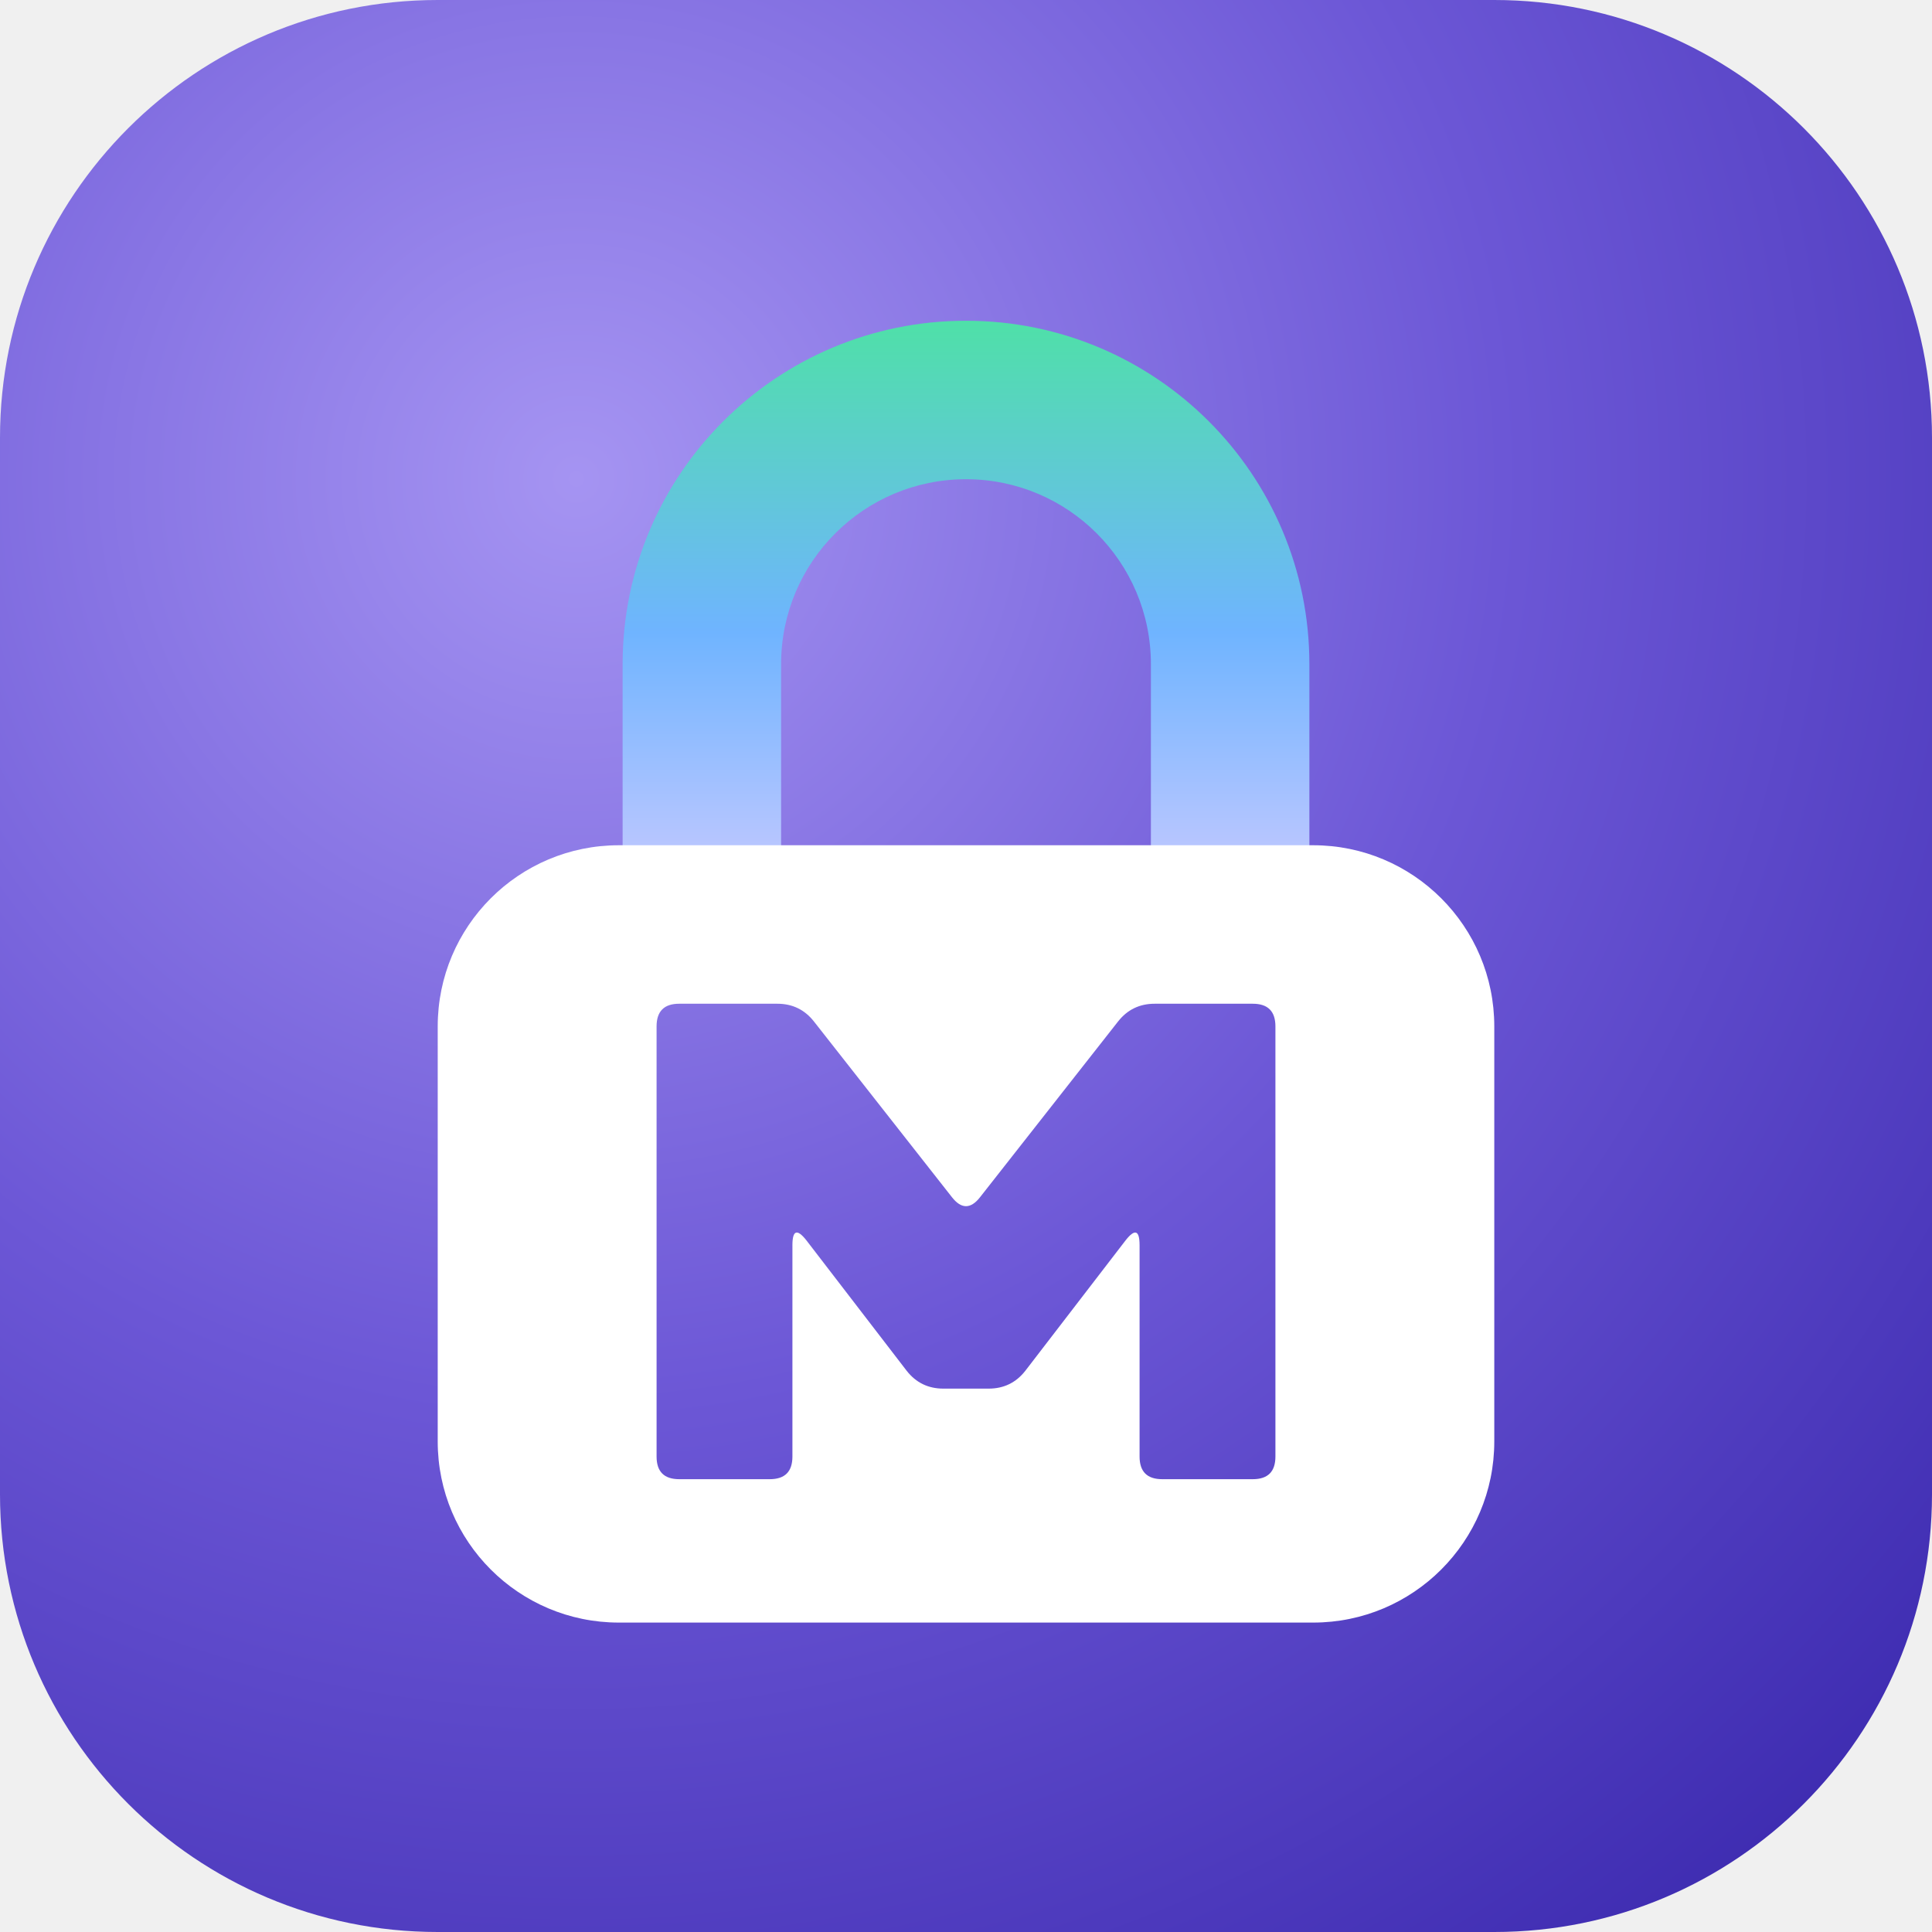
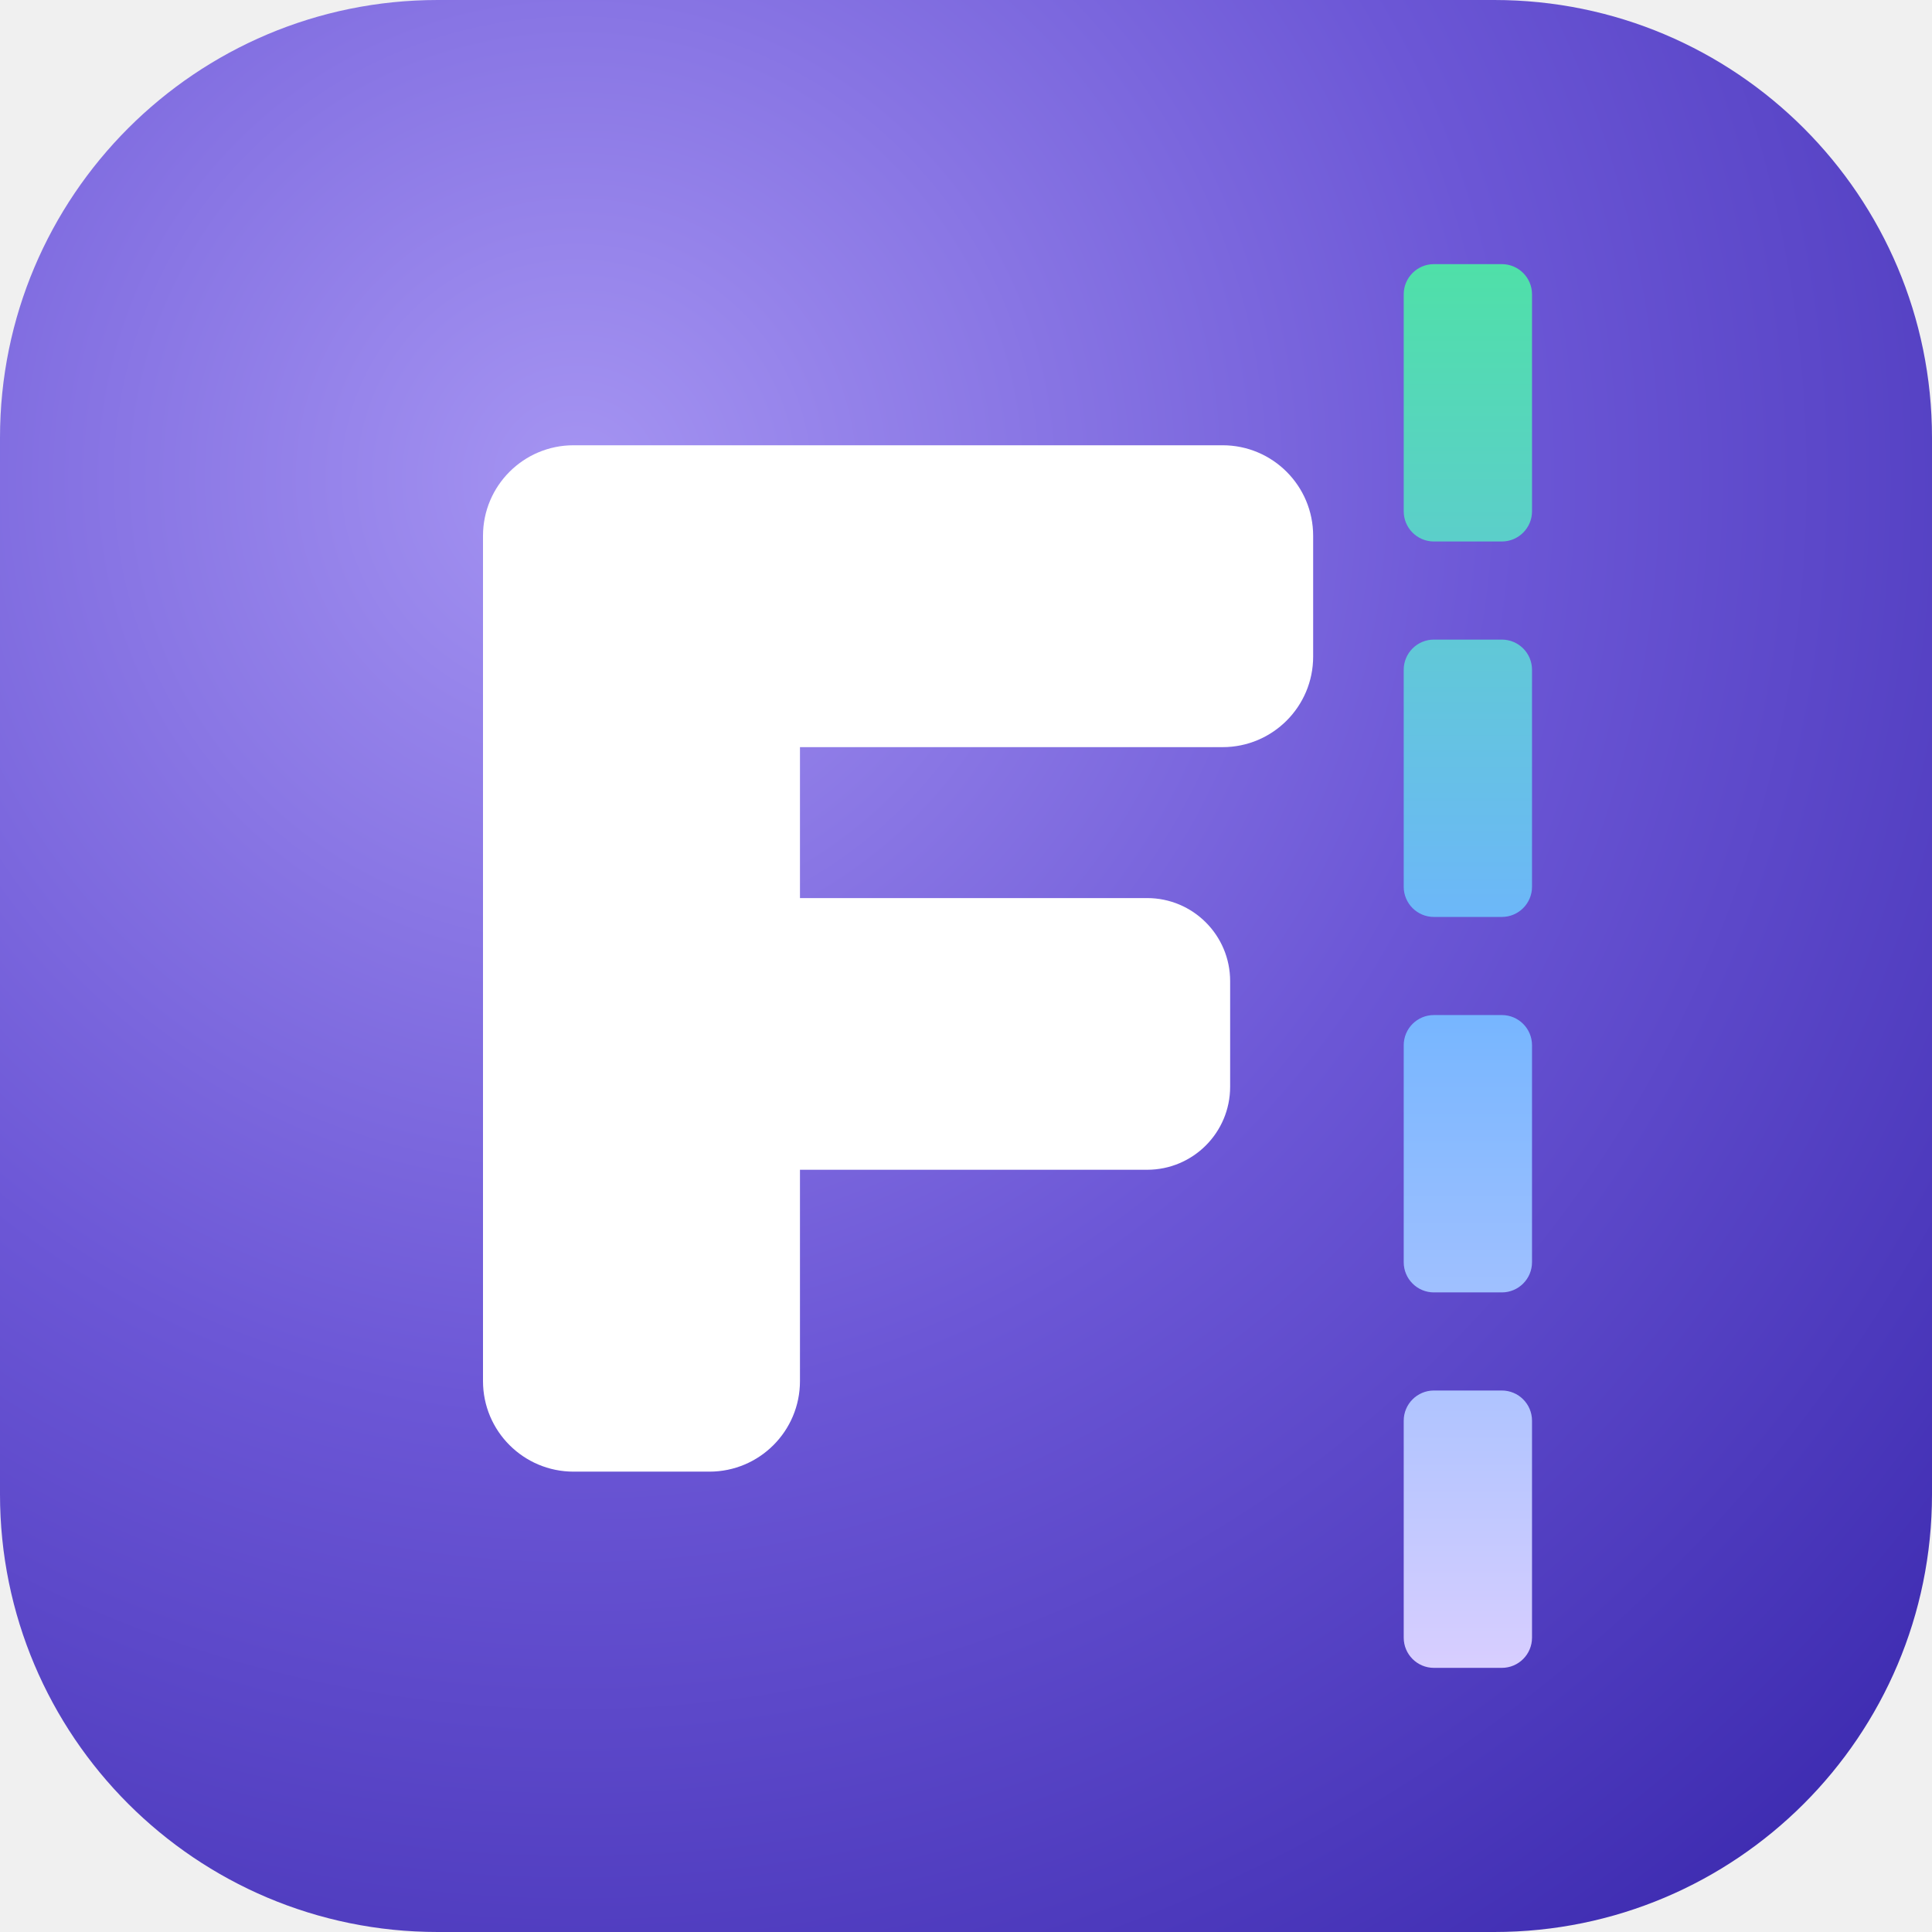
<svg xmlns="http://www.w3.org/2000/svg" viewBox="0 0 512 512">
  <defs>
    <radialGradient id="bg" cx="0.3" cy="0.25" r="0.95">
      <stop offset="0" stop-color="#a594f2" />
      <stop offset="0.5" stop-color="#6c57d6" />
      <stop offset="1" stop-color="#3d2bb0" />
    </radialGradient>
-     <linearGradient id="thread" gradientUnits="userSpaceOnUse" x1="0" y1="85" x2="0" y2="250">
+     <linearGradient id="thread" gradientUnits="userSpaceOnUse" x1="0" y1="70" x2="0" y2="442">
      <stop offset="0" stop-color="#4fe0a8" />
      <stop offset="0.5" stop-color="#6fb4ff" />
      <stop offset="1" stop-color="#d8ceff" />
    </linearGradient>
    <clipPath id="clip">
      <rect width="512" height="512" rx="116" />
    </clipPath>
  </defs>
  <rect width="512" height="512" rx="116" fill="url(#bg)" />
  <g transform="translate(0 0) scale(1)">
-     <path fill="url(#thread)" d="M165 250V176A91 91 0 0 1 347 176V250H305V176A49 49 0 0 0 207 176V250Z" />
-     <path fill="#fff" fill-rule="evenodd" d="M164 224h184a48 48 0 0 1 48 48v110a48 48 0 0 1 -48 48h-184a48 48 0 0 1 -48 -48v-110a48 48 0 0 1 48 -48zM180 392Q174 392 174 386L174 272Q174 266 180 266L206 266Q212 266 215.7 270.7L252.3 317.3Q256 322 259.7 317.3L296.3 270.7Q300 266 306 266L332 266Q338 266 338 272L338 386Q338 392 332 392L308 392Q302 392 302 386L302 330Q302 324 298.3 328.7L271.7 363.3Q268 368 262 368L250 368Q244 368 240.3 363.3L213.7 328.7Q210 324 210 330L210 386Q210 392 204 392Z" />
+     <g fill="url(#thread)">
+       <rect x="372" y="70" width="34" height="73.5" rx="8" />
+       <rect x="372" y="169.5" width="34" height="73.5" rx="8" />
+       <rect x="372" y="269" width="34" height="73.5" rx="8" />
+       <rect x="372" y="368.5" width="34" height="73.5" rx="8" />
+     </g>
+     <path fill="#fff" d="M128 118h196a24 24 0 0 1 24 24v32a24 24 0 0 1-24 24H212v40h92a22 22 0 0 1 22 22v28a22 22 0 0 1-22 22h-92v56a24 24 0 0 1-24 24h-36a24 24 0 0 1-24-24V142a24 24 0 0 1 24-24z" />
  </g>
</svg>
